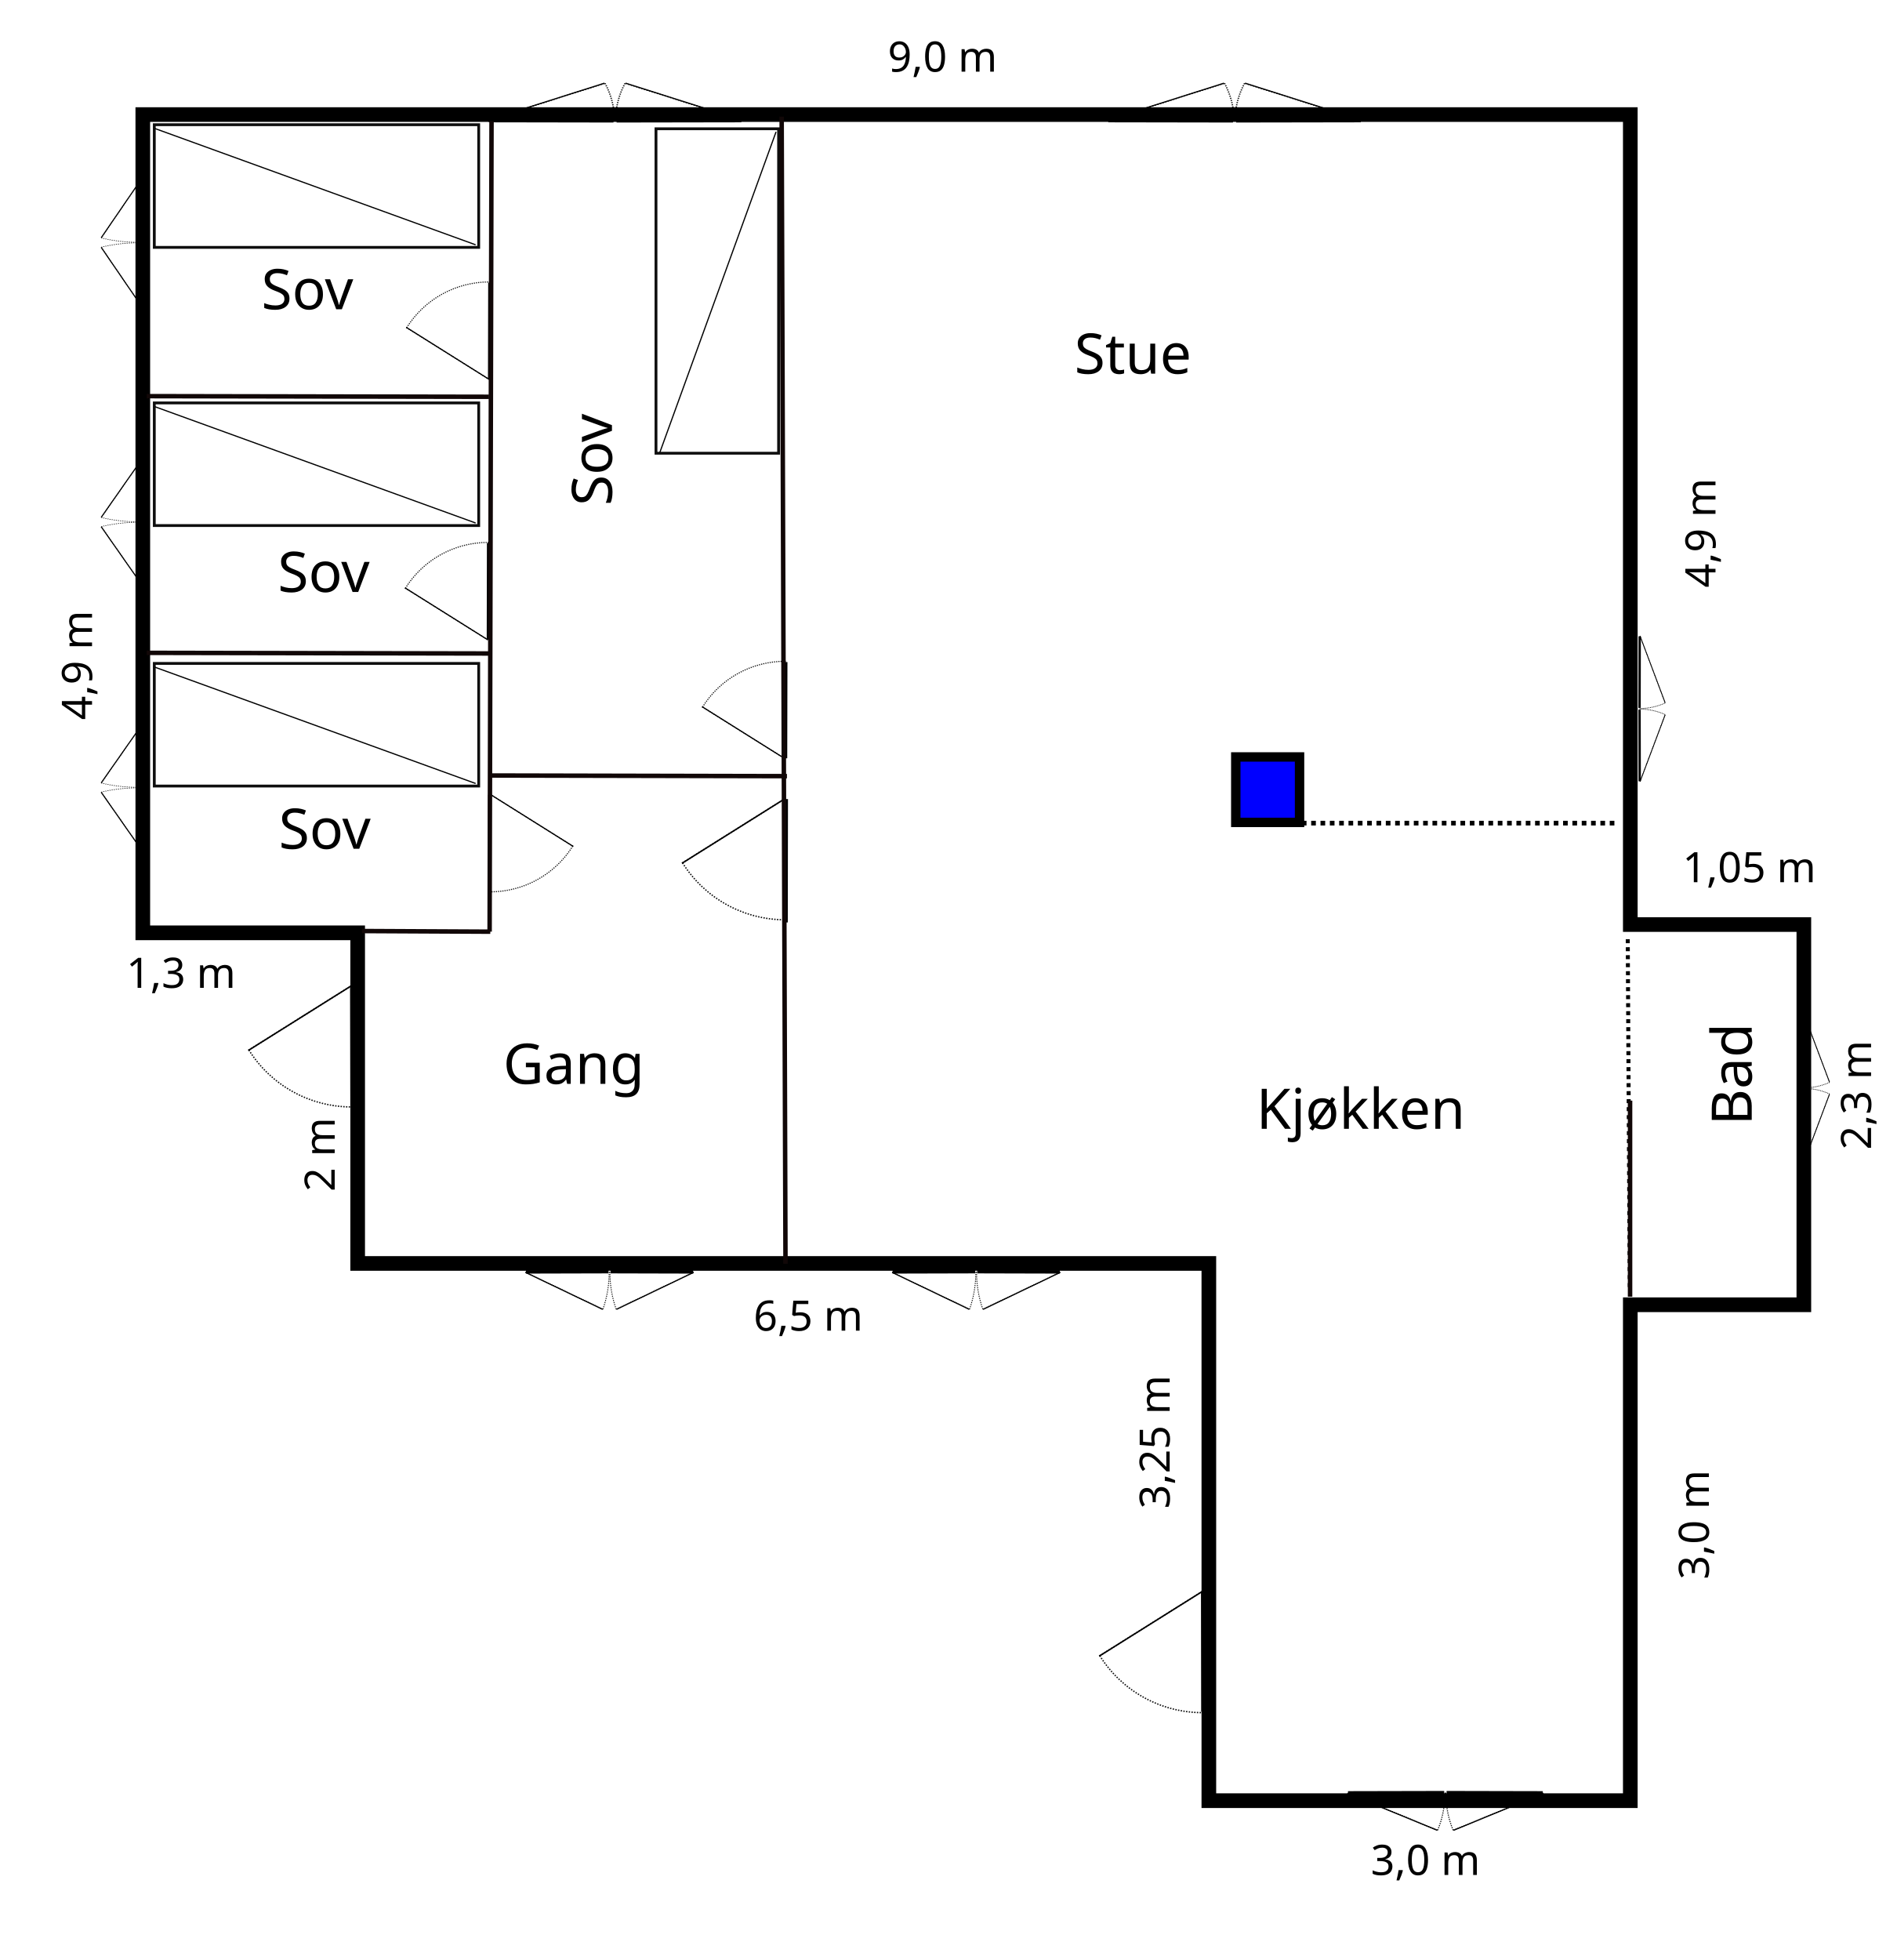
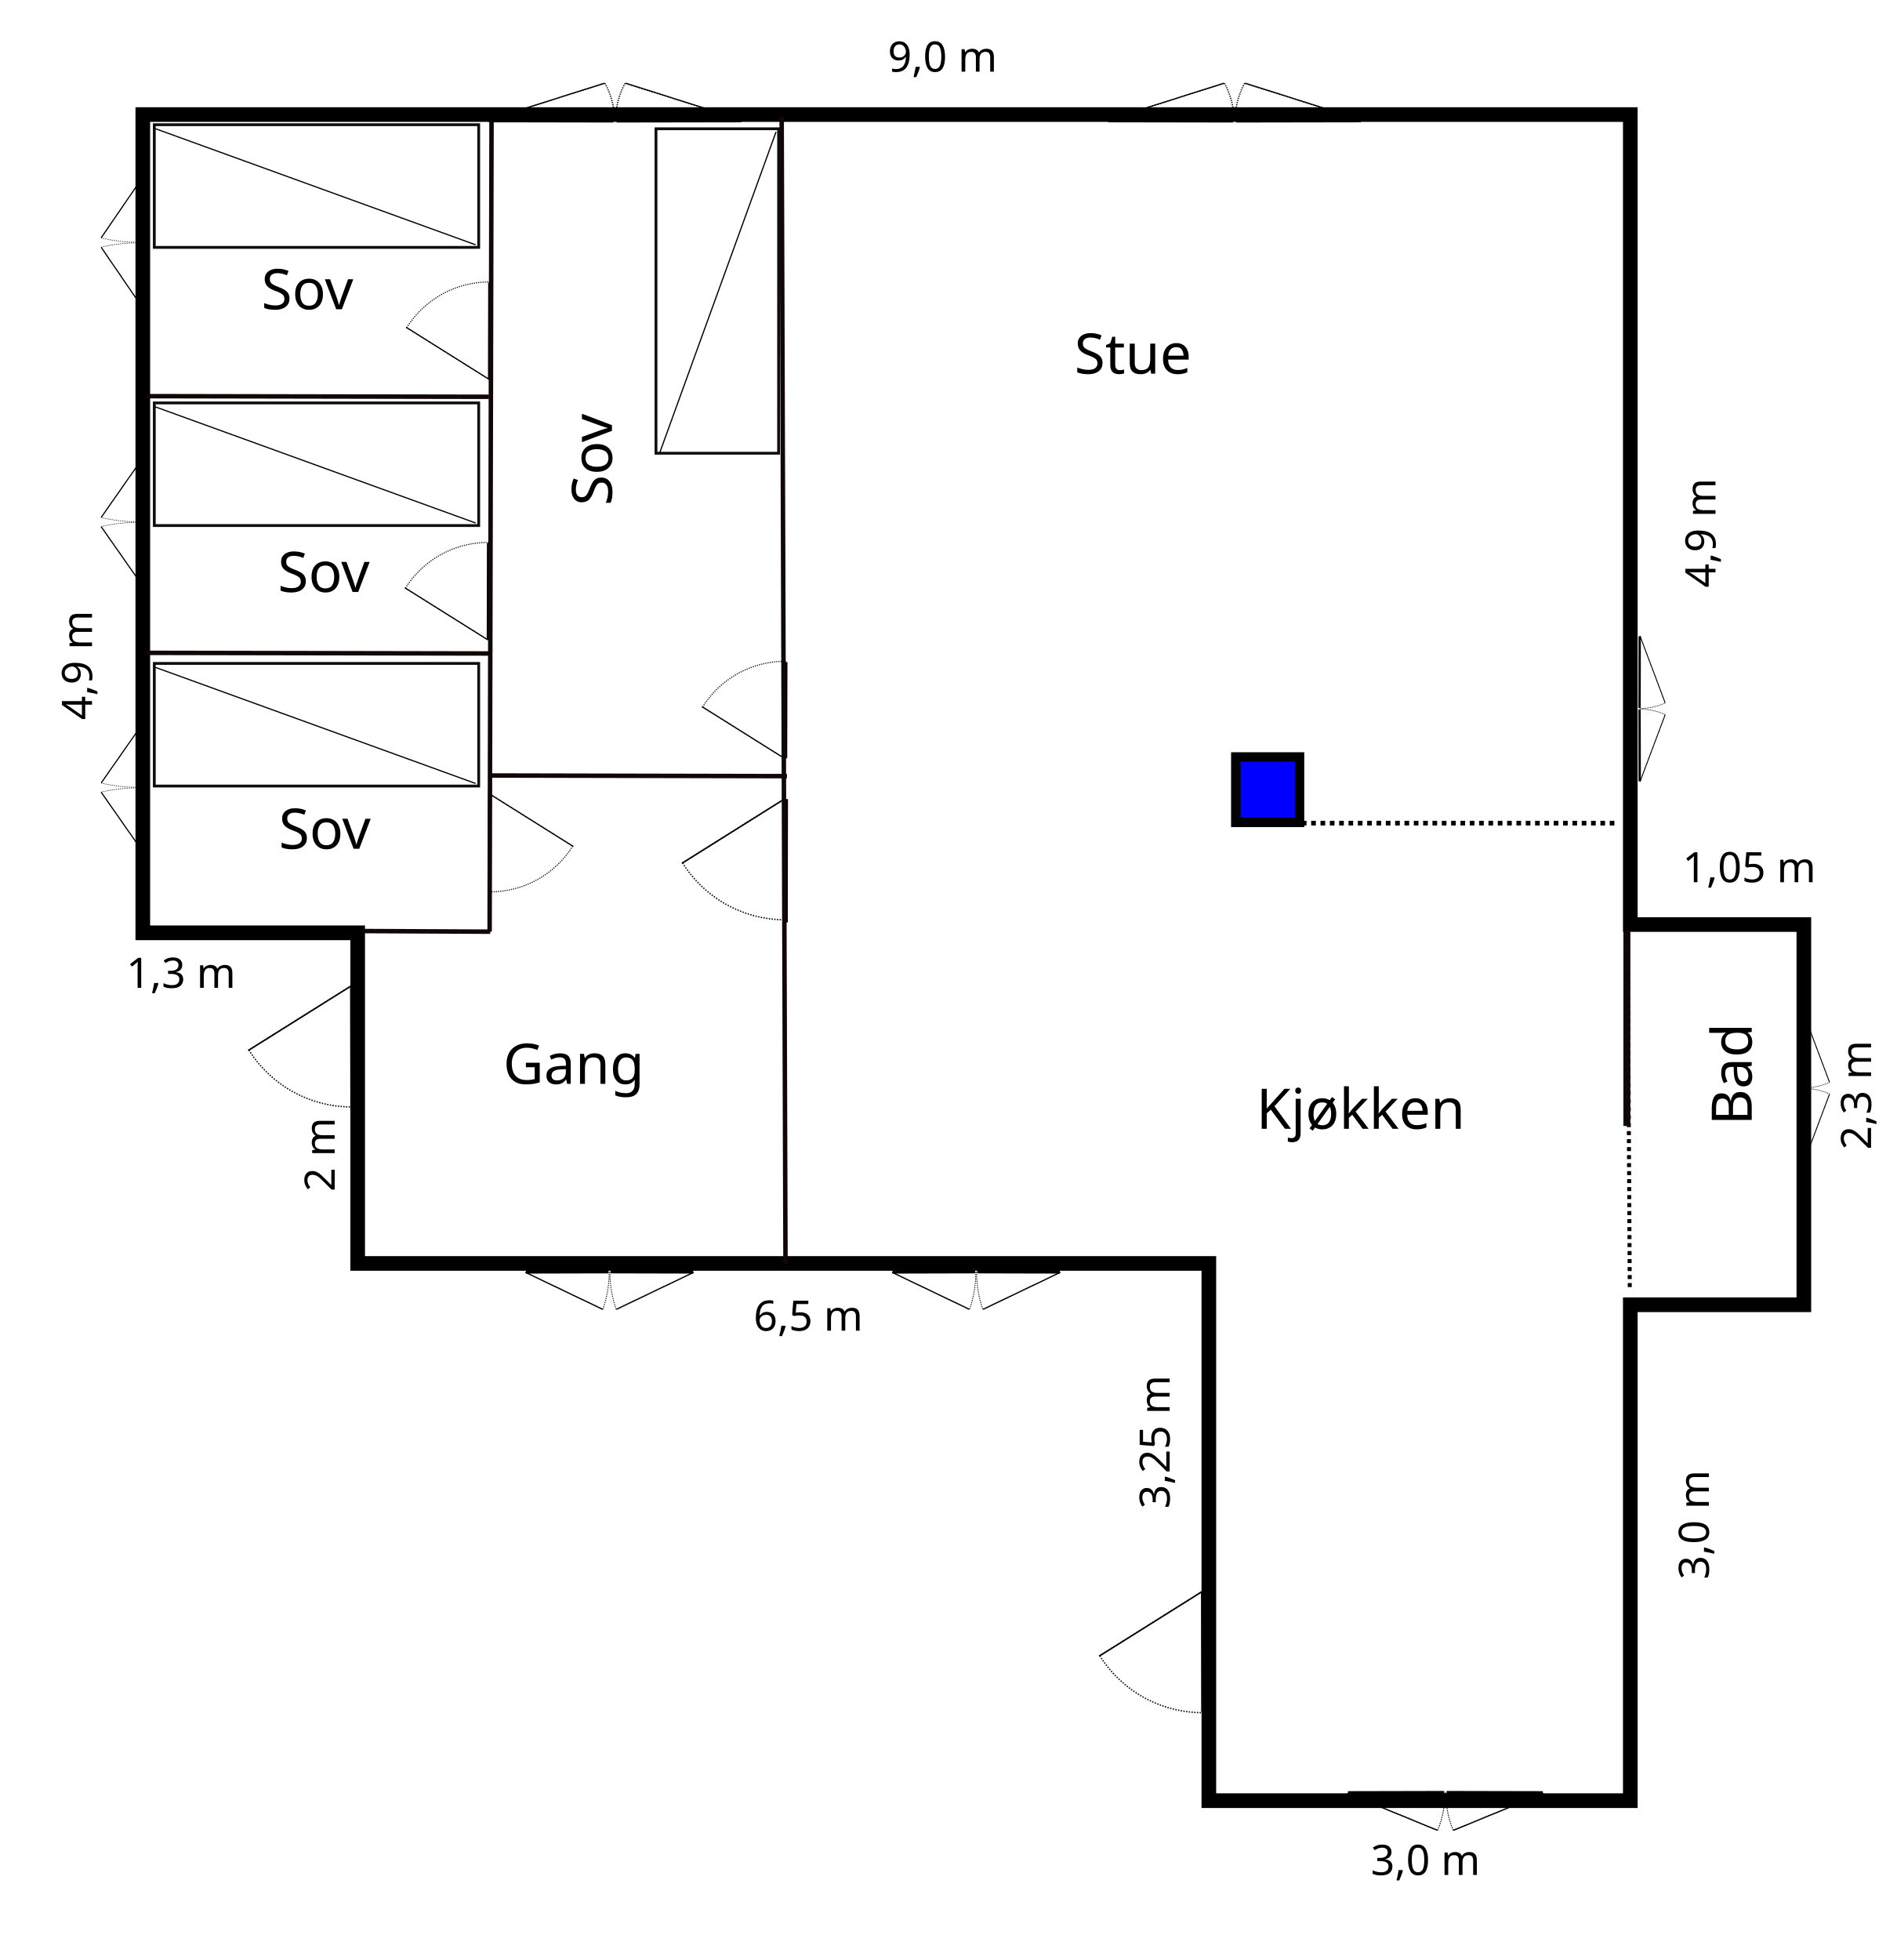
<svg xmlns="http://www.w3.org/2000/svg" width="3000" height="3100" id="svg2" version="1.1">
  <defs id="defs4" />
  <g id="layer1" transform="translate(0,2047.631)">
    <g id="layer2" />
    <g id="layer3">
      <g transform="matrix(7.378608,0,0,7.378608,-549.0223,-3570.119)" id="g2995">
        <path style="fill:none;stroke:#000000;stroke-width:3.139;stroke-linecap:butt;stroke-linejoin:miter;stroke-miterlimit:4;stroke-opacity:1;stroke-dasharray:none" d="m 105.022,230.9 318.898,0 0,173.622 37.205,0 0,81.496 -37.205,0 0,106.299 -90.354,0 0,-115.157 -182.48,0 0,-70.866 -46.063,0 z" id="path2989" />
        <rect style="fill:#0000ff;fill-rule:evenodd;stroke:#000000;stroke-width:2.015px;stroke-linecap:butt;stroke-linejoin:miter;stroke-opacity:1" id="rect2993" width="13.671" height="14.031" x="339.341" y="368.592" />
      </g>
      <path id="path3780" d="m 2574.881,-562.155 3.194,552.615" style="fill:none;stroke:#000000;stroke-width:6.324;stroke-linecap:butt;stroke-linejoin:miter;stroke-miterlimit:4;stroke-opacity:1;stroke-dasharray:6.324, 6.324;stroke-dashoffset:0" />
      <path id="path3782" d="m 2553.753,-745.737 -600.008,0" style="fill:none;stroke:#000000;stroke-width:7.379;stroke-linecap:butt;stroke-linejoin:miter;stroke-miterlimit:4;stroke-opacity:1;stroke-dasharray:7.379, 7.379;stroke-dashoffset:0" />
      <text id="text3847" y="-1934.274" x="1404.412" style="font-size:66.407px;font-style:normal;font-variant:normal;font-weight:normal;font-stretch:normal;text-align:start;line-height:125%;letter-spacing:0px;word-spacing:0px;writing-mode:lr-tb;text-anchor:start;fill:#000000;fill-opacity:1;stroke:none;font-family:Sans;-inkscape-font-specification:Sans" xml:space="preserve">
        <tspan id="tspan3615" x="1404.412" y="-1934.274">9,0 m</tspan>
      </text>
      <text transform="matrix(0,-1,1,0,0,0)" id="text3851" y="2713.667" x="1118.226" style="font-size:66.407px;font-style:normal;font-variant:normal;font-weight:normal;font-stretch:normal;text-align:start;line-height:125%;letter-spacing:0px;word-spacing:0px;writing-mode:lr-tb;text-anchor:start;fill:#000000;fill-opacity:1;stroke:none;font-family:Sans;-inkscape-font-specification:Sans" xml:space="preserve">
        <tspan id="tspan3617" x="1118.226" y="2713.667">4,9 m</tspan>
      </text>
      <text id="text3855" y="-652.268" x="2661.529" style="font-size:66.407px;font-style:normal;font-variant:normal;font-weight:normal;font-stretch:normal;text-align:start;line-height:125%;letter-spacing:0px;word-spacing:0px;writing-mode:lr-tb;text-anchor:start;fill:#000000;fill-opacity:1;stroke:none;font-family:Sans;-inkscape-font-specification:Sans" xml:space="preserve">
        <tspan id="tspan3677" x="2661.529" y="-652.268">1,05 m</tspan>
      </text>
      <text transform="matrix(0,-1,1,0,0,0)" id="text3859" y="2959.774" x="229.069" style="font-size:66.407px;font-style:normal;font-variant:normal;font-weight:normal;font-stretch:normal;text-align:start;line-height:125%;letter-spacing:0px;word-spacing:0px;writing-mode:lr-tb;text-anchor:start;fill:#000000;fill-opacity:1;stroke:none;font-family:Sans;-inkscape-font-specification:Sans" xml:space="preserve">
        <tspan id="tspan3647" x="229.069" y="2959.774">2,3 m</tspan>
      </text>
      <text transform="matrix(0,-1,1,0,0,0)" id="text3863" y="2703.19" x="-450.512" style="font-size:66.407px;font-style:normal;font-variant:normal;font-weight:normal;font-stretch:normal;text-align:start;line-height:125%;letter-spacing:0px;word-spacing:0px;writing-mode:lr-tb;text-anchor:start;fill:#000000;fill-opacity:1;stroke:none;font-family:Sans;-inkscape-font-specification:Sans" xml:space="preserve">
        <tspan id="tspan3649" x="-450.512" y="2703.19">3,0 m</tspan>
      </text>
      <text id="text3867" y="917.896" x="2168.398" style="font-size:66.407px;font-style:normal;font-variant:normal;font-weight:normal;font-stretch:normal;text-align:start;line-height:125%;letter-spacing:0px;word-spacing:0px;writing-mode:lr-tb;text-anchor:start;fill:#000000;fill-opacity:1;stroke:none;font-family:Sans;-inkscape-font-specification:Sans" xml:space="preserve">
        <tspan y="917.896" x="2168.398" id="tspan3869">3,0 m</tspan>
      </text>
      <text id="text3871" y="57.014" x="1191.987" style="font-size:66.407px;font-style:normal;font-variant:normal;font-weight:normal;font-stretch:normal;text-align:start;line-height:125%;letter-spacing:0px;word-spacing:0px;writing-mode:lr-tb;text-anchor:start;fill:#000000;fill-opacity:1;stroke:none;font-family:Sans;-inkscape-font-specification:Sans" xml:space="preserve">
        <tspan y="57.014" x="1191.987" id="tspan3873">6,5 m</tspan>
      </text>
      <text transform="matrix(0,-1,1,0,0,0)" id="text3877" y="145.581" x="908.977" style="font-size:66.407px;font-style:normal;font-variant:normal;font-weight:normal;font-stretch:normal;text-align:start;line-height:125%;letter-spacing:0px;word-spacing:0px;writing-mode:lr-tb;text-anchor:start;fill:#000000;fill-opacity:1;stroke:none;font-family:Sans;-inkscape-font-specification:Sans" xml:space="preserve">
        <tspan y="145.581" x="908.977" id="tspan3639">4,9 m</tspan>
      </text>
      <text xml:space="preserve" style="font-size:66.407px;font-style:normal;font-variant:normal;font-weight:normal;font-stretch:normal;text-align:start;line-height:125%;letter-spacing:0px;word-spacing:0px;writing-mode:lr-tb;text-anchor:start;fill:#000000;fill-opacity:1;stroke:none;font-family:Sans;-inkscape-font-specification:Sans" x="-338.532" y="1850.264" id="text3641" transform="matrix(0,-1,1,0,0,0)">
        <tspan id="tspan3645" x="-338.532" y="1850.264">3,25 m</tspan>
      </text>
      <text id="text3661" y="-485.242" x="199.82" style="font-size:66.407px;font-style:normal;font-variant:normal;font-weight:normal;font-stretch:normal;text-align:start;line-height:125%;letter-spacing:0px;word-spacing:0px;writing-mode:lr-tb;text-anchor:start;fill:#000000;fill-opacity:1;stroke:none;font-family:Sans;-inkscape-font-specification:Sans" xml:space="preserve">
        <tspan id="tspan3669" x="199.82" y="-485.242">1,3 m</tspan>
      </text>
      <text xml:space="preserve" style="font-size:66.407px;font-style:normal;font-variant:normal;font-weight:normal;font-stretch:normal;text-align:start;line-height:125%;letter-spacing:0px;word-spacing:0px;writing-mode:lr-tb;text-anchor:start;fill:#000000;fill-opacity:1;stroke:none;font-family:Sans;-inkscape-font-specification:Sans" x="162.913" y="529.437" id="text3671" transform="matrix(0,-1,1,0,0,0)">
        <tspan id="tspan3675" x="162.913" y="529.437">2 m</tspan>
      </text>
      <text id="text3815" y="-1456.649" x="1699.576" style="font-size:88.543px;font-style:normal;font-variant:normal;font-weight:normal;font-stretch:normal;text-align:start;line-height:125%;letter-spacing:0px;word-spacing:0px;writing-mode:lr-tb;text-anchor:start;fill:#000000;fill-opacity:1;stroke:none;font-family:Sans;-inkscape-font-specification:Sans" xml:space="preserve">
        <tspan y="-1456.649" x="1699.576" id="tspan3817">Stue</tspan>
      </text>
      <text id="text3819" y="-262.288" x="1987.285" style="font-size:88.543px;font-style:normal;font-variant:normal;font-weight:normal;font-stretch:normal;text-align:start;line-height:125%;letter-spacing:0px;word-spacing:0px;writing-mode:lr-tb;text-anchor:start;fill:#000000;fill-opacity:1;stroke:none;font-family:Sans;-inkscape-font-specification:Sans" xml:space="preserve">
        <tspan y="-262.288" x="1987.285" id="tspan3821">Kjøkken</tspan>
      </text>
      <text id="text3823" y="968.024" x="1247.869" style="font-size:88.543px;font-style:normal;font-variant:normal;font-weight:normal;font-stretch:normal;text-align:start;line-height:125%;letter-spacing:0px;word-spacing:0px;writing-mode:lr-tb;text-anchor:start;fill:#000000;fill-opacity:1;stroke:none;font-family:Sans;-inkscape-font-specification:Sans" xml:space="preserve" transform="matrix(0,-1,1,0,0,0)">
        <tspan y="968.024" x="1247.869" id="tspan3825">Sov</tspan>
      </text>
      <text xml:space="preserve" style="font-size:88.543px;font-style:normal;font-variant:normal;font-weight:normal;font-stretch:normal;text-align:start;line-height:125%;letter-spacing:0px;word-spacing:0px;writing-mode:lr-tb;text-anchor:start;fill:#000000;fill-opacity:1;stroke:none;font-family:Sans;-inkscape-font-specification:Sans" x="413.455" y="-1558.498" id="text3827">
        <tspan id="tspan3829" x="413.455" y="-1558.498">Sov</tspan>
      </text>
      <text id="text3831" y="-1111.384" x="439.331" style="font-size:88.543px;font-style:normal;font-variant:normal;font-weight:normal;font-stretch:normal;text-align:start;line-height:125%;letter-spacing:0px;word-spacing:0px;writing-mode:lr-tb;text-anchor:start;fill:#000000;fill-opacity:1;stroke:none;font-family:Sans;-inkscape-font-specification:Sans" xml:space="preserve">
        <tspan y="-1111.384" x="439.331" id="tspan3833">Sov</tspan>
      </text>
      <text xml:space="preserve" style="font-size:88.543px;font-style:normal;font-variant:normal;font-weight:normal;font-stretch:normal;text-align:start;line-height:125%;letter-spacing:0px;word-spacing:0px;writing-mode:lr-tb;text-anchor:start;fill:#000000;fill-opacity:1;stroke:none;font-family:Sans;-inkscape-font-specification:Sans" x="440.979" y="-705.202" id="text3835">
        <tspan id="tspan3837" x="440.979" y="-705.202">Sov</tspan>
      </text>
      <text id="text3839" y="-333.391" x="795.872" style="font-size:88.543px;font-style:normal;font-variant:normal;font-weight:normal;font-stretch:normal;text-align:start;line-height:125%;letter-spacing:0px;word-spacing:0px;writing-mode:lr-tb;text-anchor:start;fill:#000000;fill-opacity:1;stroke:none;font-family:Sans;-inkscape-font-specification:Sans" xml:space="preserve">
        <tspan y="-333.391" x="795.872" id="tspan3841">Gang</tspan>
      </text>
      <text transform="matrix(0,-1,1,0,0,0)" id="text3843" y="2770.998" x="267.706" style="font-size:88.543px;font-style:normal;font-variant:normal;font-weight:normal;font-stretch:normal;text-align:start;line-height:125%;letter-spacing:0px;word-spacing:0px;writing-mode:lr-tb;text-anchor:start;fill:#000000;fill-opacity:1;stroke:none;font-family:Sans;-inkscape-font-specification:Sans" xml:space="preserve">
        <tspan y="2770.998" x="267.706" id="tspan3845">Bad</tspan>
      </text>
      <g transform="matrix(6.527171,0,0,6.527171,-150.8706,-4956.461)" id="g8419">
        <path transform="matrix(-2.371634,0,0,2.371634,1182.982,-431.1368)" d="m 376.677,538.863 c -2.269,3.622 -6.243,5.821 -10.517,5.821 l 0,-12.411 z" id="path8421" style="fill:none;stroke:#000000;stroke-width:0.139;stroke-miterlimit:4;stroke-opacity:0.942;stroke-dasharray:0.139, 0.139;stroke-dashoffset:0" />
        <path id="path8423" d="m 314.684,831.393 0.064,29.023" style="fill:none;stroke:#000000;stroke-width:1.026;stroke-linecap:butt;stroke-linejoin:miter;stroke-miterlimit:4;stroke-opacity:1;stroke-dasharray:none" />
        <path id="path8425" d="m 314.512,831.266 -24.99,15.686" style="fill:none;stroke:#000000;stroke-width:0.352;stroke-linecap:butt;stroke-linejoin:miter;stroke-miterlimit:4;stroke-opacity:1;stroke-dasharray:none" />
      </g>
      <g transform="matrix(6.527171,0,0,6.527171,-1496.87,-5914.46)" id="g8427">
        <path transform="matrix(-2.371634,0,0,2.371634,1182.982,-431.1368)" d="m 376.677,538.863 c -2.269,3.622 -6.243,5.821 -10.517,5.821 l 0,-12.411 z" id="path8429" style="fill:none;stroke:#000000;stroke-width:0.139;stroke-miterlimit:4;stroke-opacity:0.942;stroke-dasharray:0.139, 0.139;stroke-dashoffset:0" />
        <path id="path8431" d="m 314.684,831.393 0.064,29.023" style="fill:none;stroke:#000000;stroke-width:1.026;stroke-linecap:butt;stroke-linejoin:miter;stroke-miterlimit:4;stroke-opacity:1;stroke-dasharray:none" />
        <path id="path8433" d="m 314.512,831.266 -24.99,15.686" style="fill:none;stroke:#000000;stroke-width:0.352;stroke-linecap:butt;stroke-linejoin:miter;stroke-miterlimit:4;stroke-opacity:1;stroke-dasharray:none" />
      </g>
      <g transform="matrix(6.527171,0,0,6.527171,-810.8707,-6210.46)" id="g8435">
        <path transform="matrix(-2.371634,0,0,2.371634,1182.982,-431.1368)" d="m 376.677,538.863 c -2.269,3.622 -6.243,5.821 -10.517,5.821 l 0,-12.411 z" id="path8437" style="fill:none;stroke:#000000;stroke-width:0.139;stroke-miterlimit:4;stroke-opacity:0.942;stroke-dasharray:0.139, 0.139;stroke-dashoffset:0" />
        <path id="path8439" d="m 314.684,831.393 -0.046,29.899" style="fill:none;stroke:#000000;stroke-width:1.026;stroke-linecap:butt;stroke-linejoin:miter;stroke-miterlimit:4;stroke-opacity:1;stroke-dasharray:none" />
        <path id="path8441" d="m 314.512,831.266 -24.99,15.686" style="fill:none;stroke:#000000;stroke-width:0.352;stroke-linecap:butt;stroke-linejoin:miter;stroke-miterlimit:4;stroke-opacity:1;stroke-dasharray:none" />
      </g>
      <g id="g8443" transform="matrix(-5.243583,0,0,5.243583,2424.836,-5149.953)">
        <path style="fill:none;stroke:#000000;stroke-width:0.139;stroke-miterlimit:4;stroke-opacity:0.942;stroke-dasharray:0.139, 0.139;stroke-dashoffset:0" id="path8445" d="m 376.677,538.863 c -2.269,3.622 -6.243,5.821 -10.517,5.821 l 0,-12.411 z" transform="matrix(-2.371634,0,0,2.371634,1182.982,-431.1368)" />
        <path style="fill:none;stroke:#000000;stroke-width:1.026;stroke-linecap:butt;stroke-linejoin:miter;stroke-miterlimit:4;stroke-opacity:1;stroke-dasharray:none" d="m 314.684,831.393 0.064,29.023" id="path8447" />
        <path style="fill:none;stroke:#000000;stroke-width:0.352;stroke-linecap:butt;stroke-linejoin:miter;stroke-miterlimit:4;stroke-opacity:1;stroke-dasharray:none" d="m 314.512,831.266 -24.99,15.686" id="path8449" />
      </g>
      <g transform="matrix(5.243583,0,0,-5.243583,-877.4699,3323.189)" id="g8451">
        <path transform="matrix(-2.371634,0,0,2.371634,1182.982,-431.1368)" d="m 376.677,538.863 c -2.269,3.622 -6.243,5.821 -10.517,5.821 l 0,-12.411 z" id="path8453" style="fill:none;stroke:#000000;stroke-width:0.139;stroke-miterlimit:4;stroke-opacity:0.942;stroke-dasharray:0.139, 0.139;stroke-dashoffset:0" />
        <path id="path8455" d="m 314.684,831.393 0.064,29.023" style="fill:none;stroke:#000000;stroke-width:1.026;stroke-linecap:butt;stroke-linejoin:miter;stroke-miterlimit:4;stroke-opacity:1;stroke-dasharray:none" />
        <path id="path8457" d="m 314.512,831.266 -24.99,15.686" style="fill:none;stroke:#000000;stroke-width:0.352;stroke-linecap:butt;stroke-linejoin:miter;stroke-miterlimit:4;stroke-opacity:1;stroke-dasharray:none" />
      </g>
      <g id="g8459" transform="matrix(5.243583,0,0,-5.243583,-875.4699,2911.191)">
        <path style="fill:none;stroke:#000000;stroke-width:0.139;stroke-miterlimit:4;stroke-opacity:0.942;stroke-dasharray:0.139, 0.139;stroke-dashoffset:0" id="path8461" d="m 376.677,538.863 c -2.269,3.622 -6.243,5.821 -10.517,5.821 l 0,-12.411 z" transform="matrix(-2.371634,0,0,2.371634,1182.982,-431.1368)" />
        <path style="fill:none;stroke:#000000;stroke-width:1.026;stroke-linecap:butt;stroke-linejoin:miter;stroke-miterlimit:4;stroke-opacity:1;stroke-dasharray:none" d="m 314.684,831.393 0.064,29.023" id="path8463" />
        <path style="fill:none;stroke:#000000;stroke-width:0.352;stroke-linecap:butt;stroke-linejoin:miter;stroke-miterlimit:4;stroke-opacity:1;stroke-dasharray:none" d="m 314.512,831.266 -24.99,15.686" id="path8465" />
      </g>
      <g transform="matrix(5.243583,0,0,-5.243583,-407.4698,3511.188)" id="g8467">
        <path transform="matrix(-2.371634,0,0,2.371634,1182.982,-431.1368)" d="m 376.677,538.863 c -2.269,3.622 -6.243,5.821 -10.517,5.821 l 0,-12.411 z" id="path8469" style="fill:none;stroke:#000000;stroke-width:0.139;stroke-miterlimit:4;stroke-opacity:0.942;stroke-dasharray:0.139, 0.139;stroke-dashoffset:0" />
        <path id="path8471" d="m 314.684,831.393 0.064,29.023" style="fill:none;stroke:#000000;stroke-width:1.026;stroke-linecap:butt;stroke-linejoin:miter;stroke-miterlimit:4;stroke-opacity:1;stroke-dasharray:none" />
        <path id="path8473" d="m 314.512,831.266 -24.99,15.686" style="fill:none;stroke:#000000;stroke-width:0.352;stroke-linecap:butt;stroke-linejoin:miter;stroke-miterlimit:4;stroke-opacity:1;stroke-dasharray:none" />
      </g>
      <g transform="matrix(0,6.527171,-5.601978,0,6204.603,-1517.606)" id="g8509">
        <g transform="translate(0,-47.49378)" id="g8511">
          <path transform="matrix(1.905245,0,0,1.905245,-470.5493,-158.4445)" d="m 370.87,543.755 c -1.494,0.613 -3.094,0.928 -4.709,0.928 l 0,-12.411 z" id="path8513" style="fill:none;stroke:#000000;stroke-width:0.139;stroke-miterlimit:4;stroke-opacity:0.942;stroke-dasharray:0.139, 0.139;stroke-dashoffset:0" />
          <path id="path8515" d="m 226.995,855.805 -0.051,23.316" style="fill:none;stroke:#000000;stroke-width:0.825;stroke-linecap:butt;stroke-linejoin:miter;stroke-miterlimit:4;stroke-opacity:1;stroke-dasharray:none" />
          <path id="path8517" d="m 227.133,855.703 8.933,21.732" style="fill:none;stroke:#000000;stroke-width:0.283;stroke-linecap:butt;stroke-linejoin:miter;stroke-miterlimit:4;stroke-opacity:1;stroke-dasharray:none" />
        </g>
        <g transform="matrix(1,0,0,-1,0,1711.332)" id="g8519">
          <path style="fill:none;stroke:#000000;stroke-width:0.139;stroke-miterlimit:4;stroke-opacity:0.942;stroke-dasharray:0.139, 0.139;stroke-dashoffset:0" id="path8521" d="m 370.87,543.755 c -1.494,0.613 -3.094,0.928 -4.709,0.928 l 0,-12.411 z" transform="matrix(1.905245,0,0,1.905245,-470.5493,-158.4445)" />
          <path style="fill:none;stroke:#000000;stroke-width:0.825;stroke-linecap:butt;stroke-linejoin:miter;stroke-miterlimit:4;stroke-opacity:1;stroke-dasharray:none" d="m 226.995,855.805 -0.051,23.316" id="path8523" />
          <path style="fill:none;stroke:#000000;stroke-width:0.283;stroke-linecap:butt;stroke-linejoin:miter;stroke-miterlimit:4;stroke-opacity:1;stroke-dasharray:none" d="m 227.133,855.703 8.933,21.732" id="path8525" />
        </g>
      </g>
      <g id="g8527" transform="matrix(0,6.527171,-6.525911,0,7715.46,-693.6072)">
        <g id="g8529" transform="translate(0,-47.49378)">
          <path style="fill:none;stroke:#000000;stroke-width:0.139;stroke-miterlimit:4;stroke-opacity:0.942;stroke-dasharray:0.139, 0.139;stroke-dashoffset:0" id="path8531" d="m 370.87,543.755 c -1.494,0.613 -3.094,0.928 -4.709,0.928 l 0,-12.411 z" transform="matrix(1.905245,0,0,1.905245,-470.5493,-158.4445)" />
          <path style="fill:none;stroke:#000000;stroke-width:0.825;stroke-linecap:butt;stroke-linejoin:miter;stroke-miterlimit:4;stroke-opacity:1;stroke-dasharray:none" d="m 226.995,855.805 -0.051,23.316" id="path8533" />
          <path style="fill:none;stroke:#000000;stroke-width:0.283;stroke-linecap:butt;stroke-linejoin:miter;stroke-miterlimit:4;stroke-opacity:1;stroke-dasharray:none" d="m 227.133,855.703 8.933,21.732" id="path8535" />
        </g>
        <g id="g8537" transform="matrix(1,0,0,-1,0,1711.332)">
          <path transform="matrix(1.905245,0,0,1.905245,-470.5493,-158.4445)" d="m 370.87,543.755 c -1.494,0.613 -3.094,0.928 -4.709,0.928 l 0,-12.411 z" id="path8539" style="fill:none;stroke:#000000;stroke-width:0.139;stroke-miterlimit:4;stroke-opacity:0.942;stroke-dasharray:0.139, 0.139;stroke-dashoffset:0" />
          <path id="path8541" d="m 226.995,855.805 -0.051,23.316" style="fill:none;stroke:#000000;stroke-width:0.825;stroke-linecap:butt;stroke-linejoin:miter;stroke-miterlimit:4;stroke-opacity:1;stroke-dasharray:none" />
          <path id="path8543" d="m 227.133,855.703 8.933,21.732" style="fill:none;stroke:#000000;stroke-width:0.283;stroke-linecap:butt;stroke-linejoin:miter;stroke-miterlimit:4;stroke-opacity:1;stroke-dasharray:none" />
        </g>
      </g>
      <g transform="matrix(0,-6.527171,-8.460401,0,8991.268,-375.2269)" id="g8545">
        <g transform="translate(0,-47.49378)" id="g8547">
          <path transform="matrix(1.905245,0,0,1.905245,-470.5493,-158.4445)" d="m 370.87,543.755 c -1.494,0.613 -3.094,0.928 -4.709,0.928 l 0,-12.411 z" id="path8549" style="fill:none;stroke:#000000;stroke-width:0.139;stroke-miterlimit:4;stroke-opacity:0.942;stroke-dasharray:0.139, 0.139;stroke-dashoffset:0" />
          <path id="path8551" d="m 226.995,855.805 -0.051,23.316" style="fill:none;stroke:#000000;stroke-width:0.825;stroke-linecap:butt;stroke-linejoin:miter;stroke-miterlimit:4;stroke-opacity:1;stroke-dasharray:none" />
          <path id="path8553" d="m 227.133,855.703 8.933,21.732" style="fill:none;stroke:#000000;stroke-width:0.283;stroke-linecap:butt;stroke-linejoin:miter;stroke-miterlimit:4;stroke-opacity:1;stroke-dasharray:none" />
        </g>
        <g transform="matrix(1,0,0,-1,0,1711.332)" id="g8555">
          <path style="fill:none;stroke:#000000;stroke-width:0.139;stroke-miterlimit:4;stroke-opacity:0.942;stroke-dasharray:0.139, 0.139;stroke-dashoffset:0" id="path8557" d="m 370.87,543.755 c -1.494,0.613 -3.094,0.928 -4.709,0.928 l 0,-12.411 z" transform="matrix(1.905245,0,0,1.905245,-470.5493,-158.4445)" />
          <path style="fill:none;stroke:#000000;stroke-width:0.825;stroke-linecap:butt;stroke-linejoin:miter;stroke-miterlimit:4;stroke-opacity:1;stroke-dasharray:none" d="m 226.995,855.805 -0.051,23.316" id="path8559" />
          <path style="fill:none;stroke:#000000;stroke-width:0.283;stroke-linecap:butt;stroke-linejoin:miter;stroke-miterlimit:4;stroke-opacity:1;stroke-dasharray:none" d="m 227.133,855.703 8.933,21.732" id="path8561" />
        </g>
      </g>
      <g id="g8563" transform="matrix(0,-6.527171,-8.460401,0,8011.273,-375.2269)">
        <g id="g8565" transform="translate(0,-47.49378)">
          <path style="fill:none;stroke:#000000;stroke-width:0.139;stroke-miterlimit:4;stroke-opacity:0.942;stroke-dasharray:0.139, 0.139;stroke-dashoffset:0" id="path8567" d="m 370.87,543.755 c -1.494,0.613 -3.094,0.928 -4.709,0.928 l 0,-12.411 z" transform="matrix(1.905245,0,0,1.905245,-470.5493,-158.4445)" />
          <path style="fill:none;stroke:#000000;stroke-width:0.825;stroke-linecap:butt;stroke-linejoin:miter;stroke-miterlimit:4;stroke-opacity:1;stroke-dasharray:none" d="m 226.995,855.805 -0.051,23.316" id="path8569" />
          <path style="fill:none;stroke:#000000;stroke-width:0.283;stroke-linecap:butt;stroke-linejoin:miter;stroke-miterlimit:4;stroke-opacity:1;stroke-dasharray:none" d="m 227.133,855.703 8.933,21.732" id="path8571" />
        </g>
        <g id="g8573" transform="matrix(1,0,0,-1,0,1711.332)">
          <path transform="matrix(1.905245,0,0,1.905245,-470.5493,-158.4445)" d="m 370.87,543.755 c -1.494,0.613 -3.094,0.928 -4.709,0.928 l 0,-12.411 z" id="path8575" style="fill:none;stroke:#000000;stroke-width:0.139;stroke-miterlimit:4;stroke-opacity:0.942;stroke-dasharray:0.139, 0.139;stroke-dashoffset:0" />
          <path id="path8577" d="m 226.995,855.805 -0.051,23.316" style="fill:none;stroke:#000000;stroke-width:0.825;stroke-linecap:butt;stroke-linejoin:miter;stroke-miterlimit:4;stroke-opacity:1;stroke-dasharray:none" />
          <path id="path8579" d="m 227.133,855.703 8.933,21.732" style="fill:none;stroke:#000000;stroke-width:0.283;stroke-linecap:butt;stroke-linejoin:miter;stroke-miterlimit:4;stroke-opacity:1;stroke-dasharray:none" />
        </g>
      </g>
      <g transform="matrix(-6.527171,0,0,3.916706,1700.972,-4922.367)" id="g8581">
        <g transform="translate(0,-47.49378)" id="g8583">
          <path transform="matrix(1.905245,0,0,1.905245,-470.5493,-158.4445)" d="m 370.87,543.755 c -1.494,0.613 -3.094,0.928 -4.709,0.928 l 0,-12.411 z" id="path8585" style="fill:none;stroke:#000000;stroke-width:0.139;stroke-miterlimit:4;stroke-opacity:0.942;stroke-dasharray:0.139, 0.139;stroke-dashoffset:0" />
          <path id="path8587" d="m 226.995,855.805 -0.051,23.316" style="fill:none;stroke:#000000;stroke-width:0.825;stroke-linecap:butt;stroke-linejoin:miter;stroke-miterlimit:4;stroke-opacity:1;stroke-dasharray:none" />
          <path id="path8589" d="m 227.133,855.703 8.933,21.732" style="fill:none;stroke:#000000;stroke-width:0.283;stroke-linecap:butt;stroke-linejoin:miter;stroke-miterlimit:4;stroke-opacity:1;stroke-dasharray:none" />
        </g>
        <g transform="matrix(1,0,0,-1,0,1711.332)" id="g8591">
          <path style="fill:none;stroke:#000000;stroke-width:0.139;stroke-miterlimit:4;stroke-opacity:0.942;stroke-dasharray:0.139, 0.139;stroke-dashoffset:0" id="path8593" d="m 370.87,543.755 c -1.494,0.613 -3.094,0.928 -4.709,0.928 l 0,-12.411 z" transform="matrix(1.905245,0,0,1.905245,-470.5493,-158.4445)" />
          <path style="fill:none;stroke:#000000;stroke-width:0.825;stroke-linecap:butt;stroke-linejoin:miter;stroke-miterlimit:4;stroke-opacity:1;stroke-dasharray:none" d="m 226.995,855.805 -0.051,23.316" id="path8595" />
          <path style="fill:none;stroke:#000000;stroke-width:0.283;stroke-linecap:butt;stroke-linejoin:miter;stroke-miterlimit:4;stroke-opacity:1;stroke-dasharray:none" d="m 227.133,855.703 8.933,21.732" id="path8597" />
        </g>
      </g>
      <g id="g8599" transform="matrix(-6.527171,0,0,3.832845,1700.972,-4410.581)">
        <g id="g8601" transform="translate(0,-47.49378)">
          <path style="fill:none;stroke:#000000;stroke-width:0.139;stroke-miterlimit:4;stroke-opacity:0.942;stroke-dasharray:0.139, 0.139;stroke-dashoffset:0" id="path8603" d="m 370.87,543.755 c -1.494,0.613 -3.094,0.928 -4.709,0.928 l 0,-12.411 z" transform="matrix(1.905245,0,0,1.905245,-470.5493,-158.4445)" />
          <path style="fill:none;stroke:#000000;stroke-width:0.825;stroke-linecap:butt;stroke-linejoin:miter;stroke-miterlimit:4;stroke-opacity:1;stroke-dasharray:none" d="m 226.995,855.805 -0.051,23.316" id="path8605" />
          <path style="fill:none;stroke:#000000;stroke-width:0.283;stroke-linecap:butt;stroke-linejoin:miter;stroke-miterlimit:4;stroke-opacity:1;stroke-dasharray:none" d="m 227.133,855.703 8.933,21.732" id="path8607" />
        </g>
        <g id="g8609" transform="matrix(1,0,0,-1,0,1711.332)">
          <path transform="matrix(1.905245,0,0,1.905245,-470.5493,-158.4445)" d="m 370.87,543.755 c -1.494,0.613 -3.094,0.928 -4.709,0.928 l 0,-12.411 z" id="path8611" style="fill:none;stroke:#000000;stroke-width:0.139;stroke-miterlimit:4;stroke-opacity:0.942;stroke-dasharray:0.139, 0.139;stroke-dashoffset:0" />
          <path id="path8613" d="m 226.995,855.805 -0.051,23.316" style="fill:none;stroke:#000000;stroke-width:0.825;stroke-linecap:butt;stroke-linejoin:miter;stroke-miterlimit:4;stroke-opacity:1;stroke-dasharray:none" />
          <path id="path8615" d="m 227.133,855.703 8.933,21.732" style="fill:none;stroke:#000000;stroke-width:0.283;stroke-linecap:butt;stroke-linejoin:miter;stroke-miterlimit:4;stroke-opacity:1;stroke-dasharray:none" />
        </g>
      </g>
      <g transform="matrix(-6.527171,0,0,3.832845,1700.972,-3990.58)" id="g8617">
        <g transform="translate(0,-47.49378)" id="g8619">
          <path transform="matrix(1.905245,0,0,1.905245,-470.5493,-158.4445)" d="m 370.87,543.755 c -1.494,0.613 -3.094,0.928 -4.709,0.928 l 0,-12.411 z" id="path8621" style="fill:none;stroke:#000000;stroke-width:0.139;stroke-miterlimit:4;stroke-opacity:0.942;stroke-dasharray:0.139, 0.139;stroke-dashoffset:0" />
          <path id="path8623" d="m 226.995,855.805 -0.051,23.316" style="fill:none;stroke:#000000;stroke-width:0.825;stroke-linecap:butt;stroke-linejoin:miter;stroke-miterlimit:4;stroke-opacity:1;stroke-dasharray:none" />
          <path id="path8625" d="m 227.133,855.703 8.933,21.732" style="fill:none;stroke:#000000;stroke-width:0.283;stroke-linecap:butt;stroke-linejoin:miter;stroke-miterlimit:4;stroke-opacity:1;stroke-dasharray:none" />
        </g>
        <g transform="matrix(1,0,0,-1,0,1711.332)" id="g8627">
          <path style="fill:none;stroke:#000000;stroke-width:0.139;stroke-miterlimit:4;stroke-opacity:0.942;stroke-dasharray:0.139, 0.139;stroke-dashoffset:0" id="path8629" d="m 370.87,543.755 c -1.494,0.613 -3.094,0.928 -4.709,0.928 l 0,-12.411 z" transform="matrix(1.905245,0,0,1.905245,-470.5493,-158.4445)" />
          <path style="fill:none;stroke:#000000;stroke-width:0.825;stroke-linecap:butt;stroke-linejoin:miter;stroke-miterlimit:4;stroke-opacity:1;stroke-dasharray:none" d="m 226.995,855.805 -0.051,23.316" id="path8631" />
          <path style="fill:none;stroke:#000000;stroke-width:0.283;stroke-linecap:butt;stroke-linejoin:miter;stroke-miterlimit:4;stroke-opacity:1;stroke-dasharray:none" d="m 227.133,855.703 8.933,21.732" id="path8633" />
        </g>
      </g>
      <g transform="matrix(4.43922,0,0,4.853858,1846.114,-4364.593)" id="g8635">
        <g transform="translate(0,-47.49378)" id="g8637">
          <path transform="matrix(1.905245,0,0,1.905245,-470.5493,-158.4445)" d="m 370.87,543.755 c -1.494,0.613 -3.094,0.928 -4.709,0.928 l 0,-12.411 z" id="path8639" style="fill:none;stroke:#000000;stroke-width:0.139;stroke-miterlimit:4;stroke-opacity:0.942;stroke-dasharray:0.139, 0.139;stroke-dashoffset:0" />
          <path id="path8641" d="m 226.995,855.805 -0.051,23.316" style="fill:none;stroke:#000000;stroke-width:0.825;stroke-linecap:butt;stroke-linejoin:miter;stroke-miterlimit:4;stroke-opacity:1;stroke-dasharray:none" />
          <path id="path8643" d="m 227.133,855.703 8.933,21.732" style="fill:none;stroke:#000000;stroke-width:0.283;stroke-linecap:butt;stroke-linejoin:miter;stroke-miterlimit:4;stroke-opacity:1;stroke-dasharray:none" />
        </g>
        <g transform="matrix(1,0,0,-1,0,1711.332)" id="g8645">
          <path style="fill:none;stroke:#000000;stroke-width:0.139;stroke-miterlimit:4;stroke-opacity:0.942;stroke-dasharray:0.139, 0.139;stroke-dashoffset:0" id="path8647" d="m 370.87,543.755 c -1.494,0.613 -3.094,0.928 -4.709,0.928 l 0,-12.411 z" transform="matrix(1.905245,0,0,1.905245,-470.5493,-158.4445)" />
          <path style="fill:none;stroke:#000000;stroke-width:0.825;stroke-linecap:butt;stroke-linejoin:miter;stroke-miterlimit:4;stroke-opacity:1;stroke-dasharray:none" d="m 226.995,855.805 -0.051,23.316" id="path8649" />
          <path style="fill:none;stroke:#000000;stroke-width:0.283;stroke-linecap:butt;stroke-linejoin:miter;stroke-miterlimit:4;stroke-opacity:1;stroke-dasharray:none" d="m 227.133,855.703 8.933,21.732" id="path8651" />
        </g>
      </g>
      <g id="g8653" transform="matrix(0,6.527171,-5.601978,0,5624.605,-1517.606)">
        <g id="g8655" transform="translate(0,-47.49378)">
          <path style="fill:none;stroke:#000000;stroke-width:0.139;stroke-miterlimit:4;stroke-opacity:0.942;stroke-dasharray:0.139, 0.139;stroke-dashoffset:0" id="path8657" d="m 370.87,543.755 c -1.494,0.613 -3.094,0.928 -4.709,0.928 l 0,-12.411 z" transform="matrix(1.905245,0,0,1.905245,-470.5493,-158.4445)" />
          <path style="fill:none;stroke:#000000;stroke-width:0.825;stroke-linecap:butt;stroke-linejoin:miter;stroke-miterlimit:4;stroke-opacity:1;stroke-dasharray:none" d="m 226.995,855.805 -0.051,23.316" id="path8659" />
          <path style="fill:none;stroke:#000000;stroke-width:0.283;stroke-linecap:butt;stroke-linejoin:miter;stroke-miterlimit:4;stroke-opacity:1;stroke-dasharray:none" d="m 227.133,855.703 8.933,21.732" id="path8661" />
        </g>
        <g id="g8663" transform="matrix(1,0,0,-1,0,1711.332)">
          <path transform="matrix(1.905245,0,0,1.905245,-470.5493,-158.4445)" d="m 370.87,543.755 c -1.494,0.613 -3.094,0.928 -4.709,0.928 l 0,-12.411 z" id="path8665" style="fill:none;stroke:#000000;stroke-width:0.139;stroke-miterlimit:4;stroke-opacity:0.942;stroke-dasharray:0.139, 0.139;stroke-dashoffset:0" />
          <path id="path8667" d="m 226.995,855.805 -0.051,23.316" style="fill:none;stroke:#000000;stroke-width:0.825;stroke-linecap:butt;stroke-linejoin:miter;stroke-miterlimit:4;stroke-opacity:1;stroke-dasharray:none" />
          <path id="path8669" d="m 227.133,855.703 8.933,21.732" style="fill:none;stroke:#000000;stroke-width:0.283;stroke-linecap:butt;stroke-linejoin:miter;stroke-miterlimit:4;stroke-opacity:1;stroke-dasharray:none" />
        </g>
      </g>
      <g id="g8721" transform="matrix(4.43922,0,0,4.853858,1586.114,-4964.593)">
        <g id="g8723" transform="translate(0,-47.49378)">
          <path style="fill:none;stroke:#000000;stroke-width:0.139;stroke-miterlimit:4;stroke-opacity:0.942;stroke-dasharray:0.139, 0.139;stroke-dashoffset:0" id="path8725" d="m 370.87,543.755 c -1.494,0.613 -3.094,0.928 -4.709,0.928 l 0,-12.411 z" transform="matrix(1.905245,0,0,1.905245,-470.5493,-158.4445)" />
          <path style="fill:none;stroke:#000000;stroke-width:0.825;stroke-linecap:butt;stroke-linejoin:miter;stroke-miterlimit:4;stroke-opacity:1;stroke-dasharray:none" d="m 226.995,855.805 -0.051,23.316" id="path8727" />
          <path style="fill:none;stroke:#000000;stroke-width:0.283;stroke-linecap:butt;stroke-linejoin:miter;stroke-miterlimit:4;stroke-opacity:1;stroke-dasharray:none" d="m 227.133,855.703 8.933,21.732" id="path8729" />
        </g>
        <g id="g8731" transform="matrix(1,0,0,-1,0,1711.332)">
          <path transform="matrix(1.905245,0,0,1.905245,-470.5493,-158.4445)" d="m 370.87,543.755 c -1.494,0.613 -3.094,0.928 -4.709,0.928 l 0,-12.411 z" id="path8733" style="fill:none;stroke:#000000;stroke-width:0.139;stroke-miterlimit:4;stroke-opacity:0.942;stroke-dasharray:0.139, 0.139;stroke-dashoffset:0" />
          <path id="path8735" d="m 226.995,855.805 -0.051,23.316" style="fill:none;stroke:#000000;stroke-width:0.825;stroke-linecap:butt;stroke-linejoin:miter;stroke-miterlimit:4;stroke-opacity:1;stroke-dasharray:none" />
          <path id="path8737" d="m 227.133,855.703 8.933,21.732" style="fill:none;stroke:#000000;stroke-width:0.283;stroke-linecap:butt;stroke-linejoin:miter;stroke-miterlimit:4;stroke-opacity:1;stroke-dasharray:none" />
        </g>
      </g>
      <g transform="matrix(6.527171,0,0,6.527171,-234.8706,-6888.459)" id="g8747">
        <rect y="772.846" x="194.963" height="78.619" width="29.714" id="rect8749" style="fill:none;stroke:#000000;stroke-width:0.683;stroke-miterlimit:4;stroke-opacity:0.942;stroke-dasharray:none;stroke-dashoffset:0" />
        <path transform="matrix(0.1532057,0,0,0.1532057,108.2966,442.5853)" id="path8751" d="M 755.594,2160.558 571.746,2667.655" style="fill:none;stroke:#000000;stroke-width:1.9;stroke-linecap:butt;stroke-linejoin:miter;stroke-miterlimit:4;stroke-opacity:1;stroke-dasharray:none" />
      </g>
      <g id="g8753" transform="matrix(0,6.527171,-6.527171,0,5801.737,-3122.912)">
        <rect style="fill:none;stroke:#000000;stroke-width:0.683;stroke-miterlimit:4;stroke-opacity:0.942;stroke-dasharray:none;stroke-dashoffset:0" id="rect8755" width="29.714" height="78.619" x="194.963" y="772.846" />
        <path style="fill:none;stroke:#000000;stroke-width:1.9;stroke-linecap:butt;stroke-linejoin:miter;stroke-miterlimit:4;stroke-opacity:1;stroke-dasharray:none" d="M 755.594,2160.558 571.746,2667.655" id="path8757" transform="matrix(0.1532057,0,0,0.1532057,108.2966,442.5853)" />
      </g>
      <g transform="matrix(0,6.527171,-6.527171,0,5801.737,-2682.913)" id="g8759">
        <rect y="772.846" x="194.963" height="78.619" width="29.714" id="rect8761" style="fill:none;stroke:#000000;stroke-width:0.683;stroke-miterlimit:4;stroke-opacity:0.942;stroke-dasharray:none;stroke-dashoffset:0" />
        <path transform="matrix(0.1532057,0,0,0.1532057,108.2966,442.5853)" id="path8763" d="M 755.594,2160.558 571.746,2667.655" style="fill:none;stroke:#000000;stroke-width:1.9;stroke-linecap:butt;stroke-linejoin:miter;stroke-miterlimit:4;stroke-opacity:1;stroke-dasharray:none" />
      </g>
      <g id="g8765" transform="matrix(0,6.527171,-6.527171,0,5801.737,-2270.914)">
        <rect style="fill:none;stroke:#000000;stroke-width:0.683;stroke-miterlimit:4;stroke-opacity:0.942;stroke-dasharray:none;stroke-dashoffset:0" id="rect8767" width="29.714" height="78.619" x="194.963" y="772.846" />
        <path style="fill:none;stroke:#000000;stroke-width:1.9;stroke-linecap:butt;stroke-linejoin:miter;stroke-miterlimit:4;stroke-opacity:1;stroke-dasharray:none" d="M 755.594,2160.558 571.746,2667.655" id="path8769" transform="matrix(0.1532057,0,0,0.1532057,108.2966,442.5853)" />
      </g>
    </g>
    <path style="fill:none;stroke:#110707;stroke-width:7.087;stroke-linecap:butt;stroke-linejoin:miter;stroke-miterlimit:4;stroke-opacity:1;stroke-dasharray:none" d="M 1242.549,-48.828 1236.488,-1863.083" id="path8954" />
    <path id="path8960" d="m 774.508,-574.129 3.03,-1281.883" style="fill:none;stroke:#110707;stroke-width:7.087;stroke-linecap:butt;stroke-linejoin:miter;stroke-miterlimit:4;stroke-opacity:1;stroke-dasharray:none" />
    <path style="fill:none;stroke:#110707;stroke-width:7.087;stroke-linecap:butt;stroke-linejoin:miter;stroke-miterlimit:4;stroke-opacity:1;stroke-dasharray:none" d="m 572.531,-575.07 203.04,1.01" id="path8962" />
    <path id="path8964" d="m 232.11,-1015.071 541.442,1.01" style="fill:none;stroke:#110707;stroke-width:7.087;stroke-linecap:butt;stroke-linejoin:miter;stroke-miterlimit:4;stroke-opacity:1;stroke-dasharray:none" />
    <path style="fill:none;stroke:#110707;stroke-width:7.087;stroke-linecap:butt;stroke-linejoin:miter;stroke-miterlimit:4;stroke-opacity:1;stroke-dasharray:none" d="m 232.11,-1421.071 541.442,1.01" id="path8966" />
    <path id="path8968" d="m 777.379,-821.07 467.476,1.01" style="fill:none;stroke:#110707;stroke-width:7.087;stroke-linecap:butt;stroke-linejoin:miter;stroke-miterlimit:4;stroke-opacity:1;stroke-dasharray:none" />
-     <path id="path8972" d="m 2578.548,3.282 0,-310.117" style="fill:none;stroke:#110707;stroke-width:7.087;stroke-linecap:butt;stroke-linejoin:miter;stroke-miterlimit:4;stroke-opacity:1;stroke-dasharray:none" />
+     <path id="path8972" d="m 2573.498,-266.718 0,-310.117" style="fill:none;stroke:#110707;stroke-width:11.037;stroke-linecap:butt;stroke-linejoin:miter;stroke-miterlimit:4;stroke-opacity:1;stroke-dasharray:none" />
  </g>
</svg>
